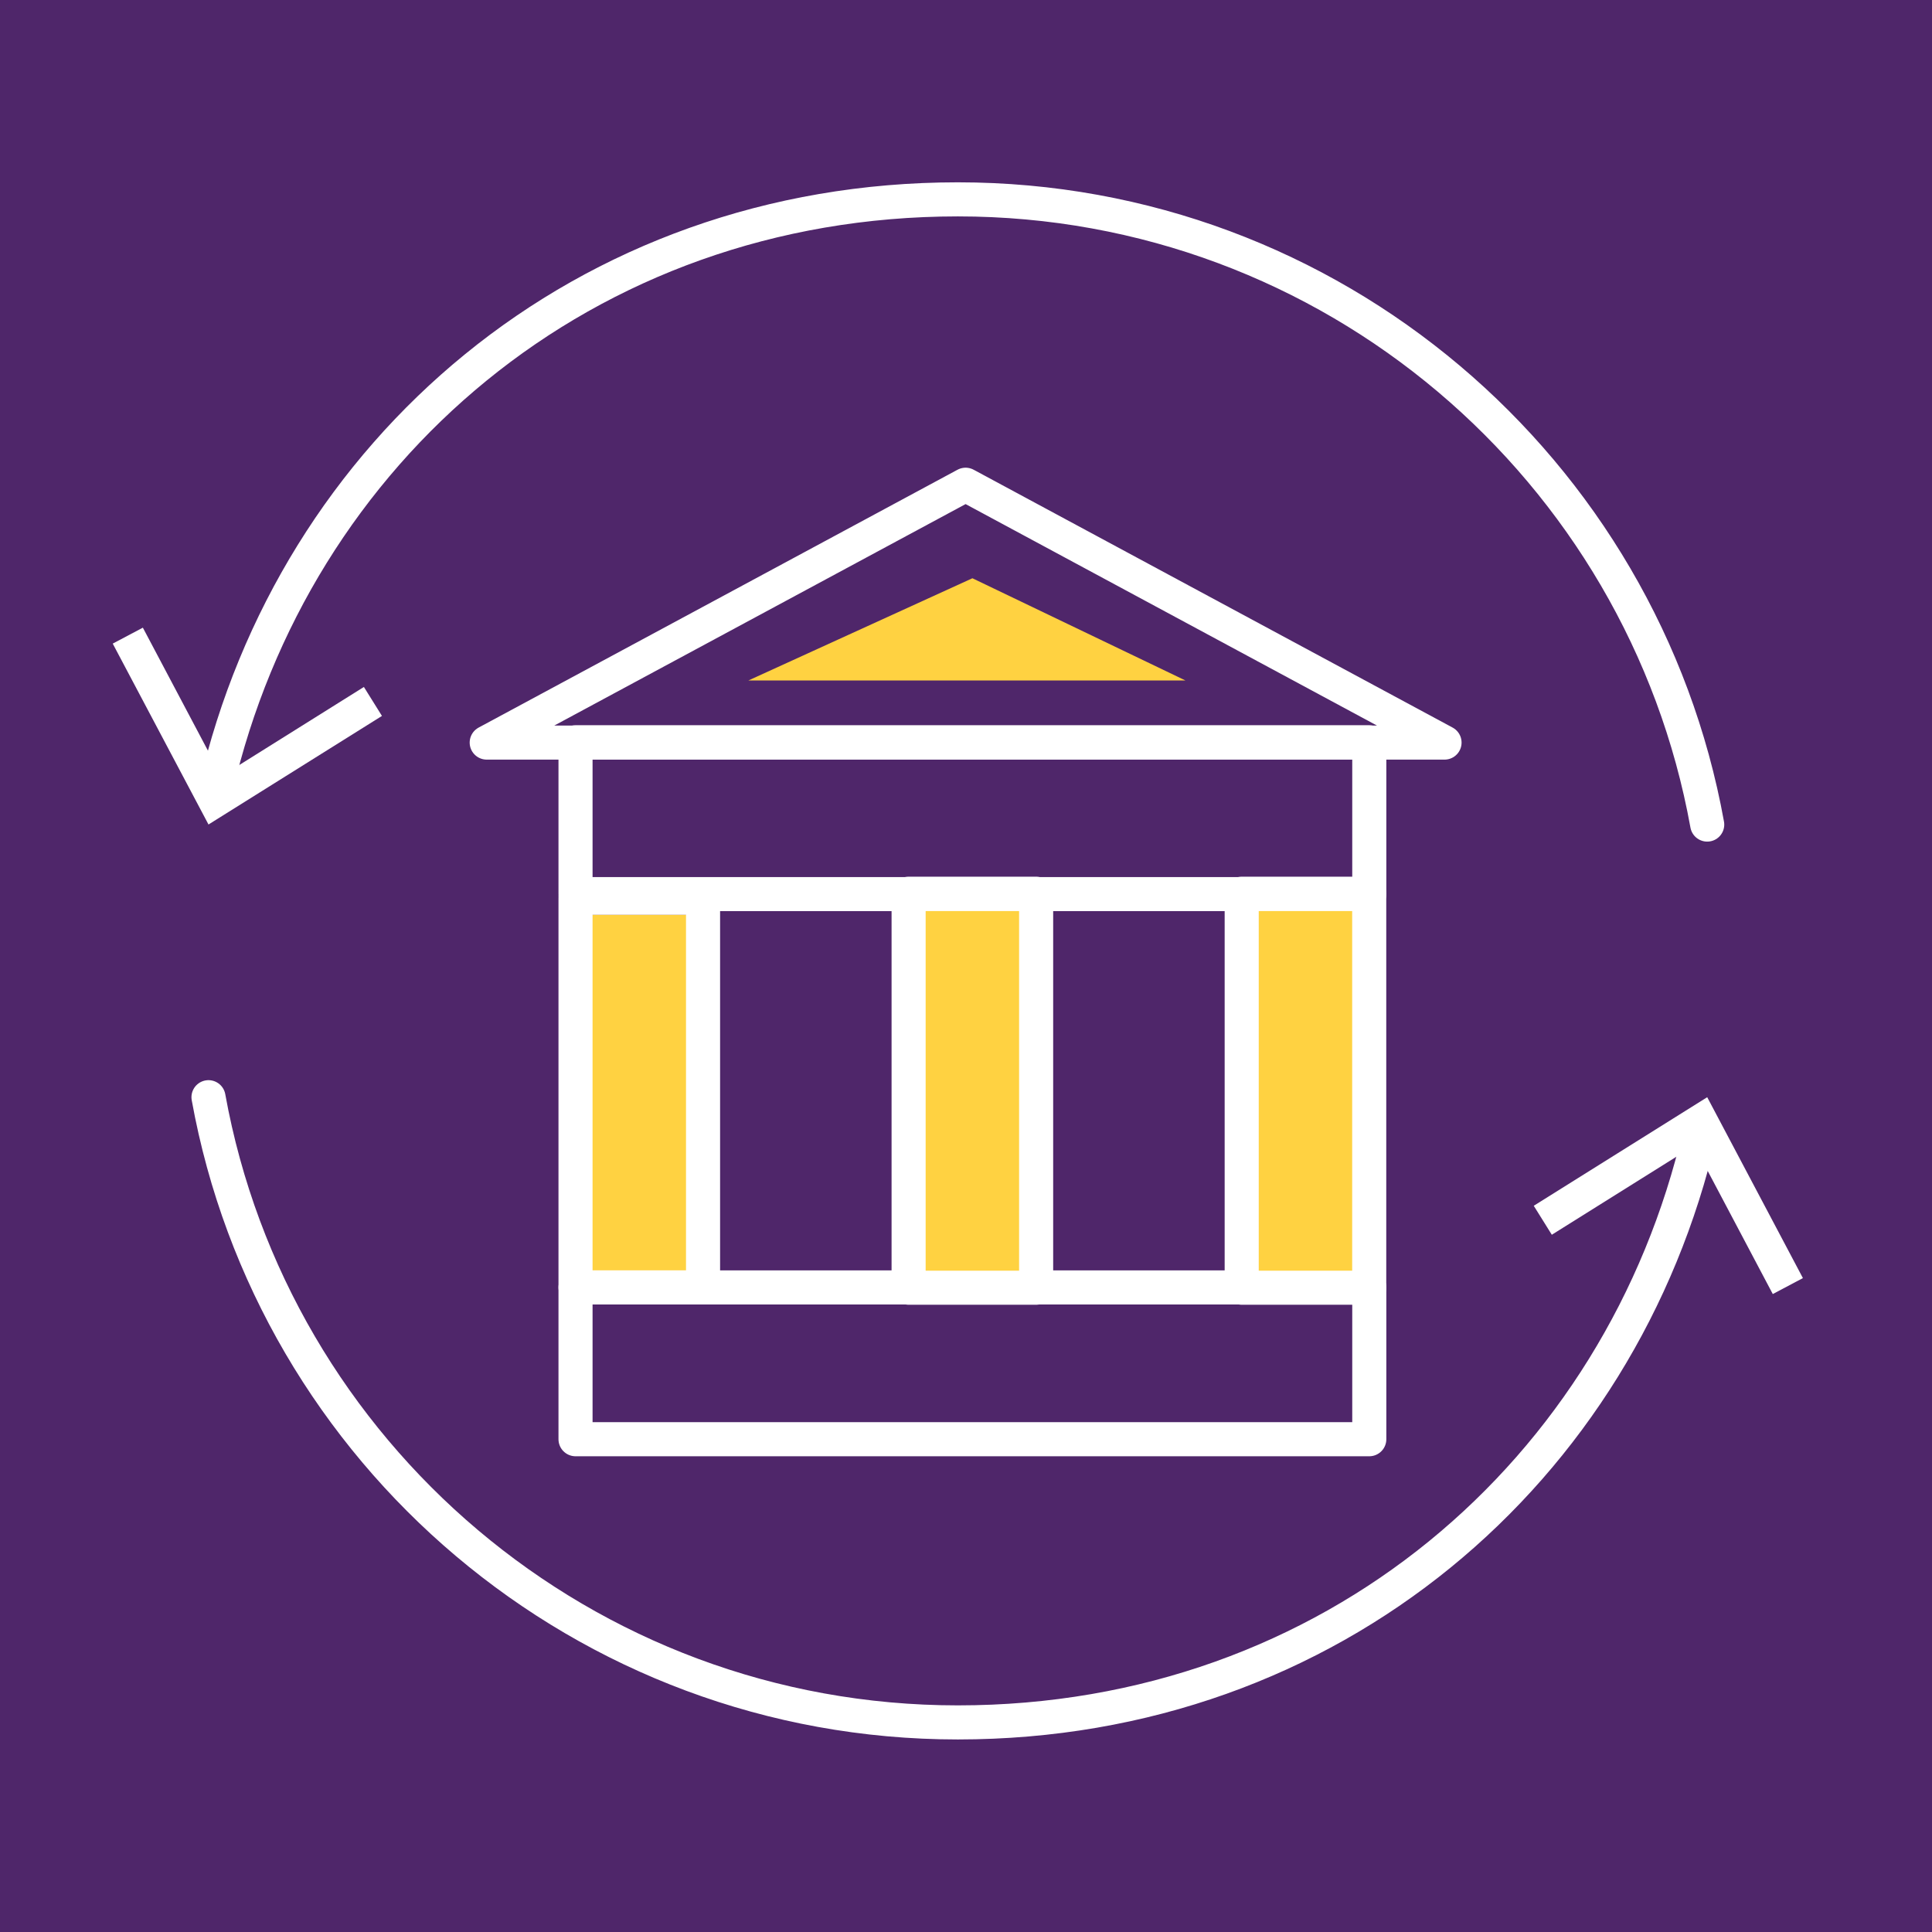
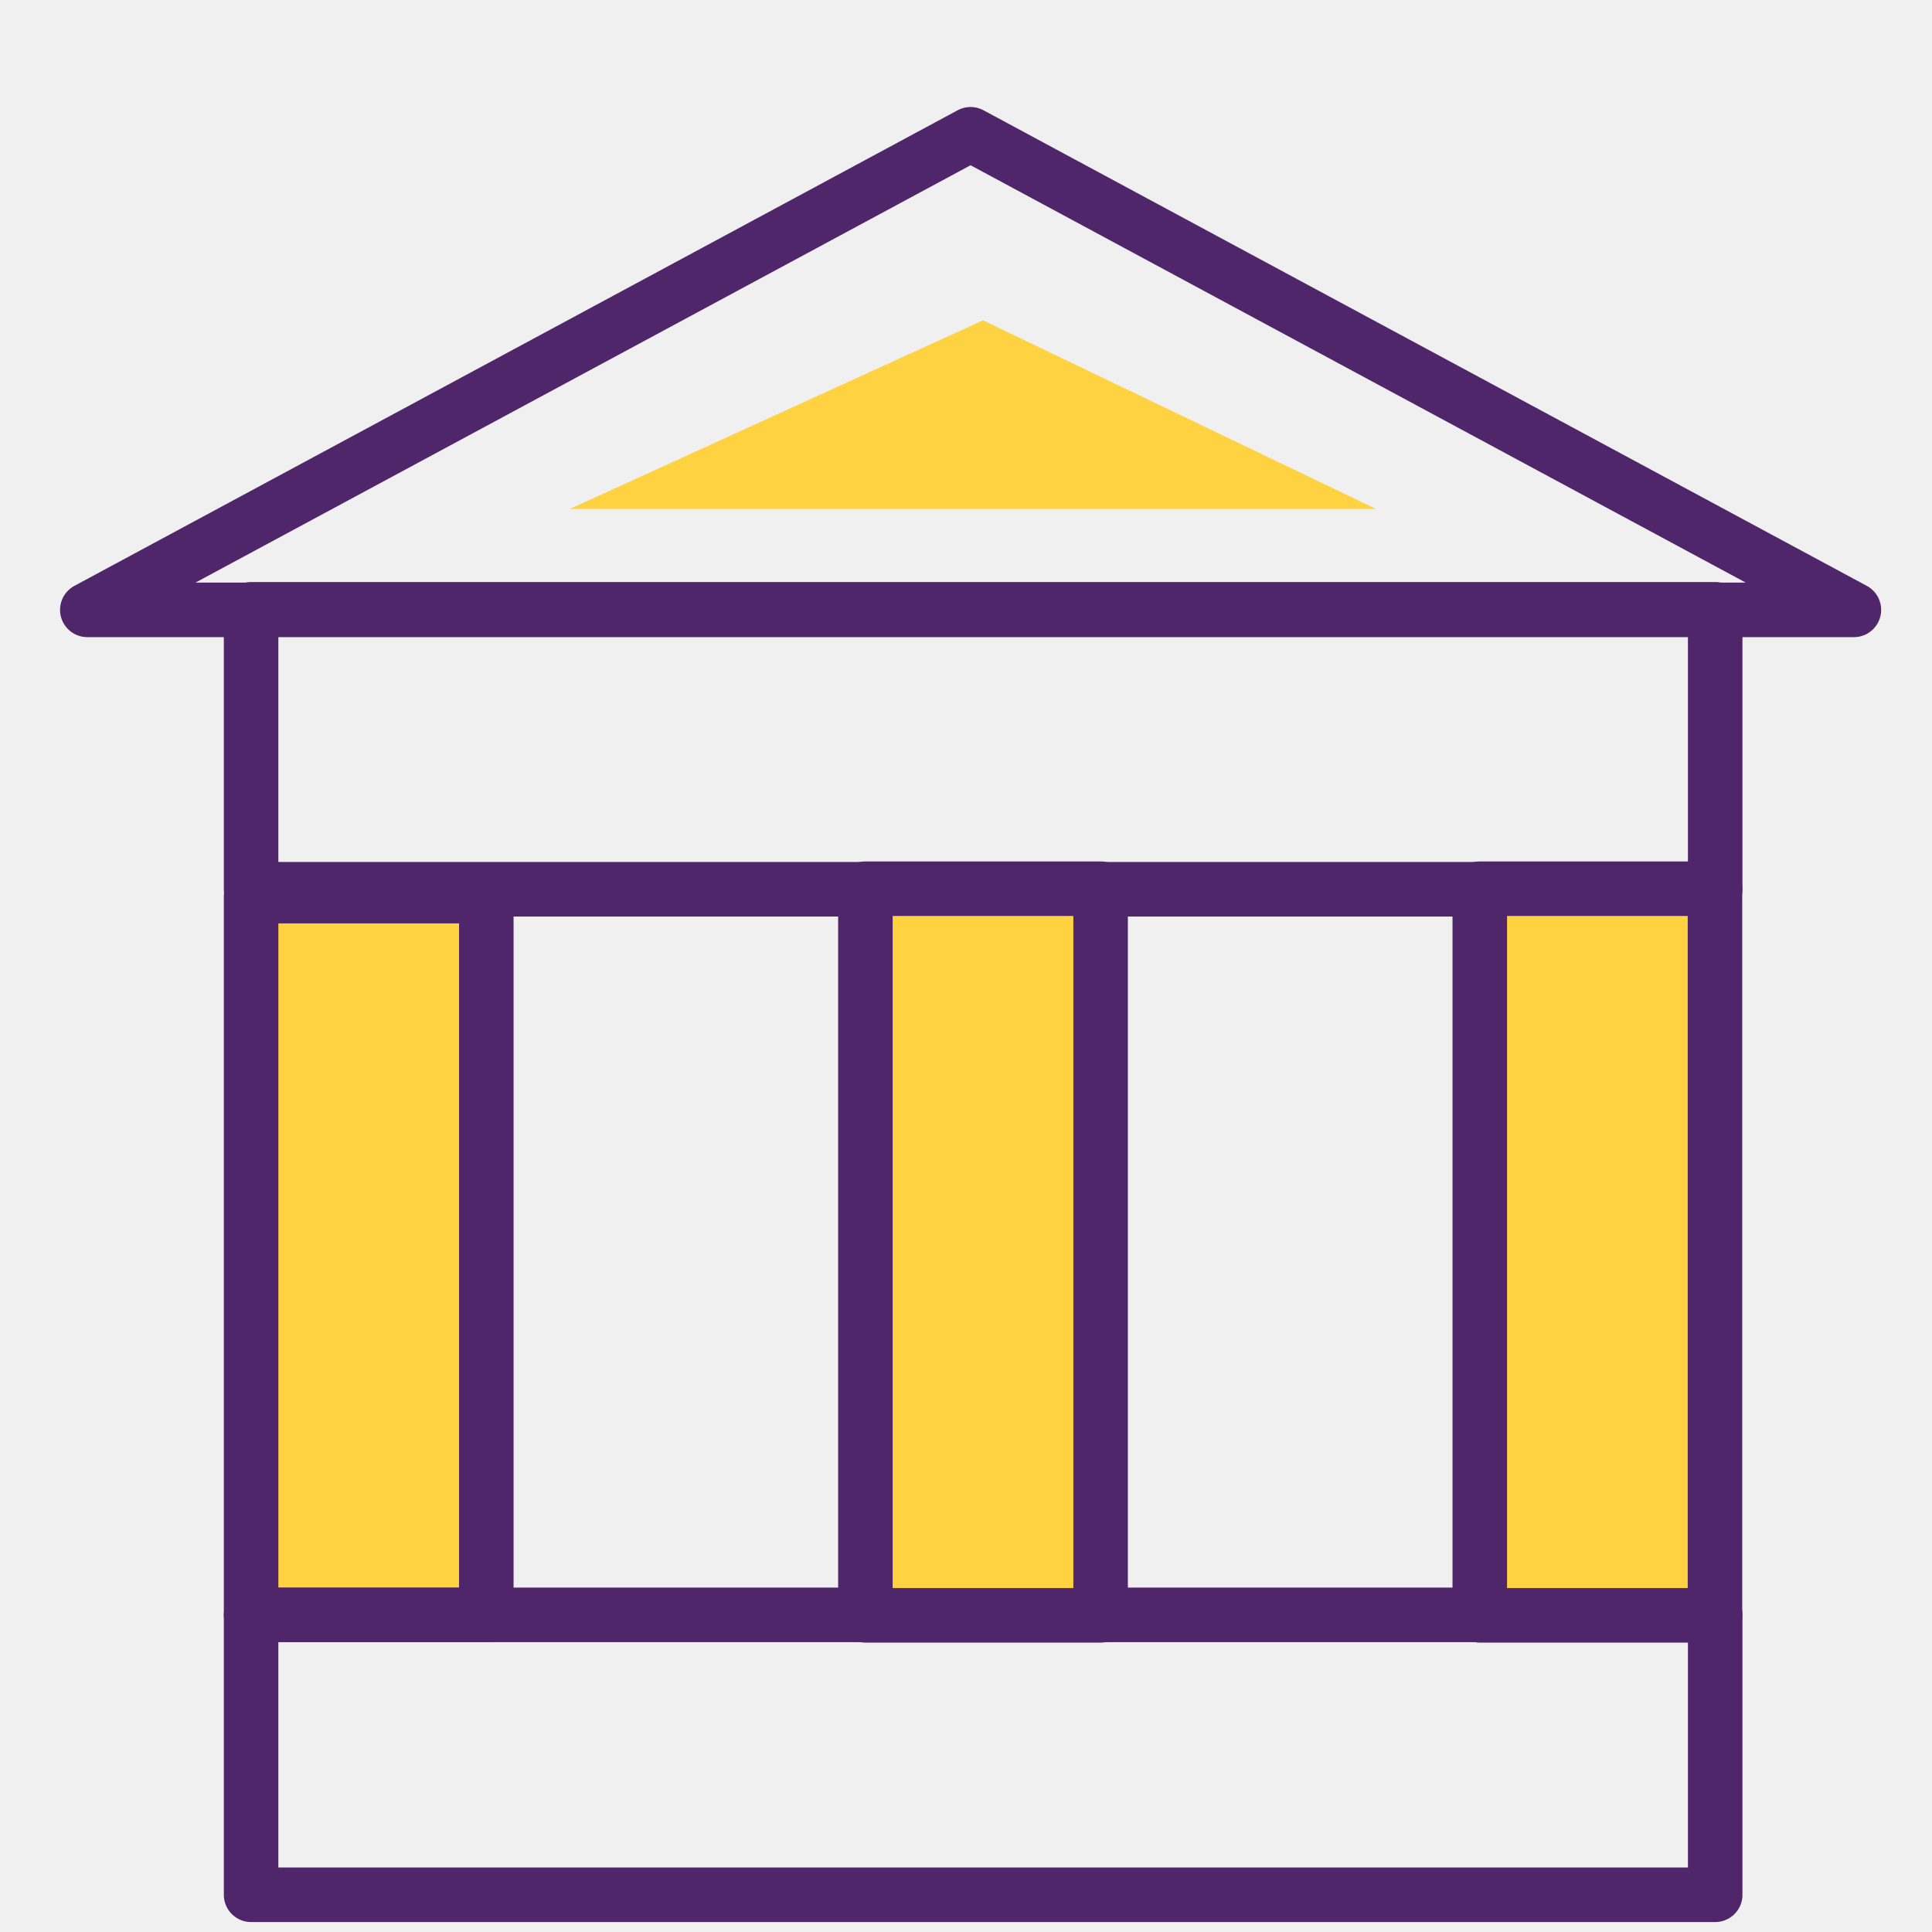
<svg xmlns="http://www.w3.org/2000/svg" id="Vrstva_1" version="1.1" viewBox="0 0 283.46 283.46">
  <defs>
    <style>
      .st0 {
        fill: #ffd241;
      }

      .st1 {
        fill: #4f266a;
      }

      .st2 {
        fill: #fff;
+         stroke: #000;
+         stroke-miterlimit: 10;
      }

      .st3 {
-         fill: none;
        stroke: #fff;
        stroke-linecap: round;
+         stroke-width: 5px;
+       }
+ 
+       .st3, .st4 {
+         fill: none;
        stroke-linejoin: round;
-         stroke-width: 5px;
+       }
+ 
+       .st4 {
+         stroke: #4f266a;
+         stroke-width: 8px;
      }
    </style>
  </defs>
-   <rect class="st1" y="0" width="283.46" height="283.46" />
+   <g>
+     <path class="st2" d="M611.67-.02c-.66,0-1.31.02-1.97.02h3.94c-.66,0-1.31-.02-1.97-.02Z" />
+     <path class="st2" d="M753.42,141.73c0-5.59-.33-11.11-.96-16.53v33.07c.63-5.42.96-10.94.96-16.53h0Z" />
+     <path class="st2" d="M611.67,283.49c.66,0,1.32-.02,1.98-.03h-3.95c.66,0,1.32.03,1.98.03h0Z" />
+     <path class="st1" d="M752.46,158.26v-33.07C744.34,55.34,685.45.98,613.64,0h-3.94c-77.38,1.06-139.79,64.1-139.79,141.73s62.4,140.67,139.78,141.73h3.95c71.8-.98,130.7-55.34,138.81-125.2h0Z" />
+   </g>
  <polygon class="st3" points="-136.17 11.82 -229.34 -80.72 -322.5 11.82 -304.67 11.82 -304.67 117.27 -154 117.27 -154 11.82 -136.17 11.82" />
  <path class="st0" d="M-200.93-7.59c-7.81.06-14.88,3.25-20.02,8.38-5.18,5.18-8.38,12.33-8.38,20.24,0-7.9-3.2-15.06-8.38-20.24-5.14-5.13-12.21-8.32-20.02-8.38-15.86-.12-28.84,13.26-28.84,29.13h0c0,14.05,5.99,27.44,16.46,36.81l40.78,36.49,40.78-36.49c10.47-9.37,16.46-22.76,16.46-36.81h0c0-15.86-12.98-29.24-28.84-29.13h0Z" />
-   <rect class="st3" x="84.44" y="188.89" width="116.46" height="22.27" />
-   <rect class="st3" x="84.44" y="108.91" width="116.46" height="22.27" />
-   <rect class="st0" x="84.44" y="134.2" width="18.71" height="52.29" />
-   <rect class="st0" x="182.18" y="133.66" width="18.71" height="52.87" />
-   <rect class="st0" x="133.31" y="133.66" width="18.71" height="52.87" />
-   <rect class="st3" x="84.44" y="131.72" width="18.71" height="57.16" />
-   <rect class="st3" x="182.18" y="131.13" width="18.71" height="57.8" />
-   <rect class="st3" x="133.31" y="131.13" width="18.71" height="57.8" />
-   <g>
-     <g>
-       <path class="st3" d="M250.48,120.98c-9.43-52.16-55.06-91.73-109.94-91.73S43.15,66.15,31.68,115.66" />
-       <polygon class="st2" points="16.54 94.43 20.96 92.09 32.49 113.88 53.39 100.79 56.04 105.04 30.59 120.97 16.54 94.43" />
-     </g>
-     <g>
-       <path class="st3" d="M30.59,160.98c9.43,52.16,55.06,91.73,109.94,91.73s97.38-36.9,108.85-86.42" />
-       <polygon class="st2" points="264.52 187.52 260.1 189.86 248.58 168.07 227.68 181.16 225.03 176.91 250.48 160.98 264.52 187.52" />
-     </g>
-   </g>
-   <polygon class="st0" points="142.67 84.84 109.8 99.84 173.93 99.84 142.67 84.84" />
-   <polygon class="st3" points="141.67 71.12 71.41 108.95 211.94 108.95 141.67 71.12" />
+   <rect class="st4" x="36.84" y="236.93" width="214.81" height="41.07" />
+   <rect class="st4" x="36.84" y="89.4" width="214.81" height="41.07" />
+   <rect class="st0" x="36.84" y="133.56" width="34.51" height="105.35" />
+   <rect class="st0" x="217.11" y="132.48" width="34.51" height="106.52" />
+   <rect class="st0" x="126.97" y="132.48" width="34.51" height="106.52" />
+   <rect class="st4" x="36.84" y="131.48" width="34.51" height="105.43" />
+   <rect class="st4" x="217.11" y="130.39" width="34.51" height="106.61" />
+   <rect class="st4" x="126.97" y="130.39" width="34.51" height="106.61" />
+   <polygon class="st0" points="144.23 47 83.61 74.67 201.89 74.67 144.23 47" />
+   <polygon class="st4" points="142.4 19.7 12.81 89.48 272 89.48 142.4 19.7" />
</svg>
